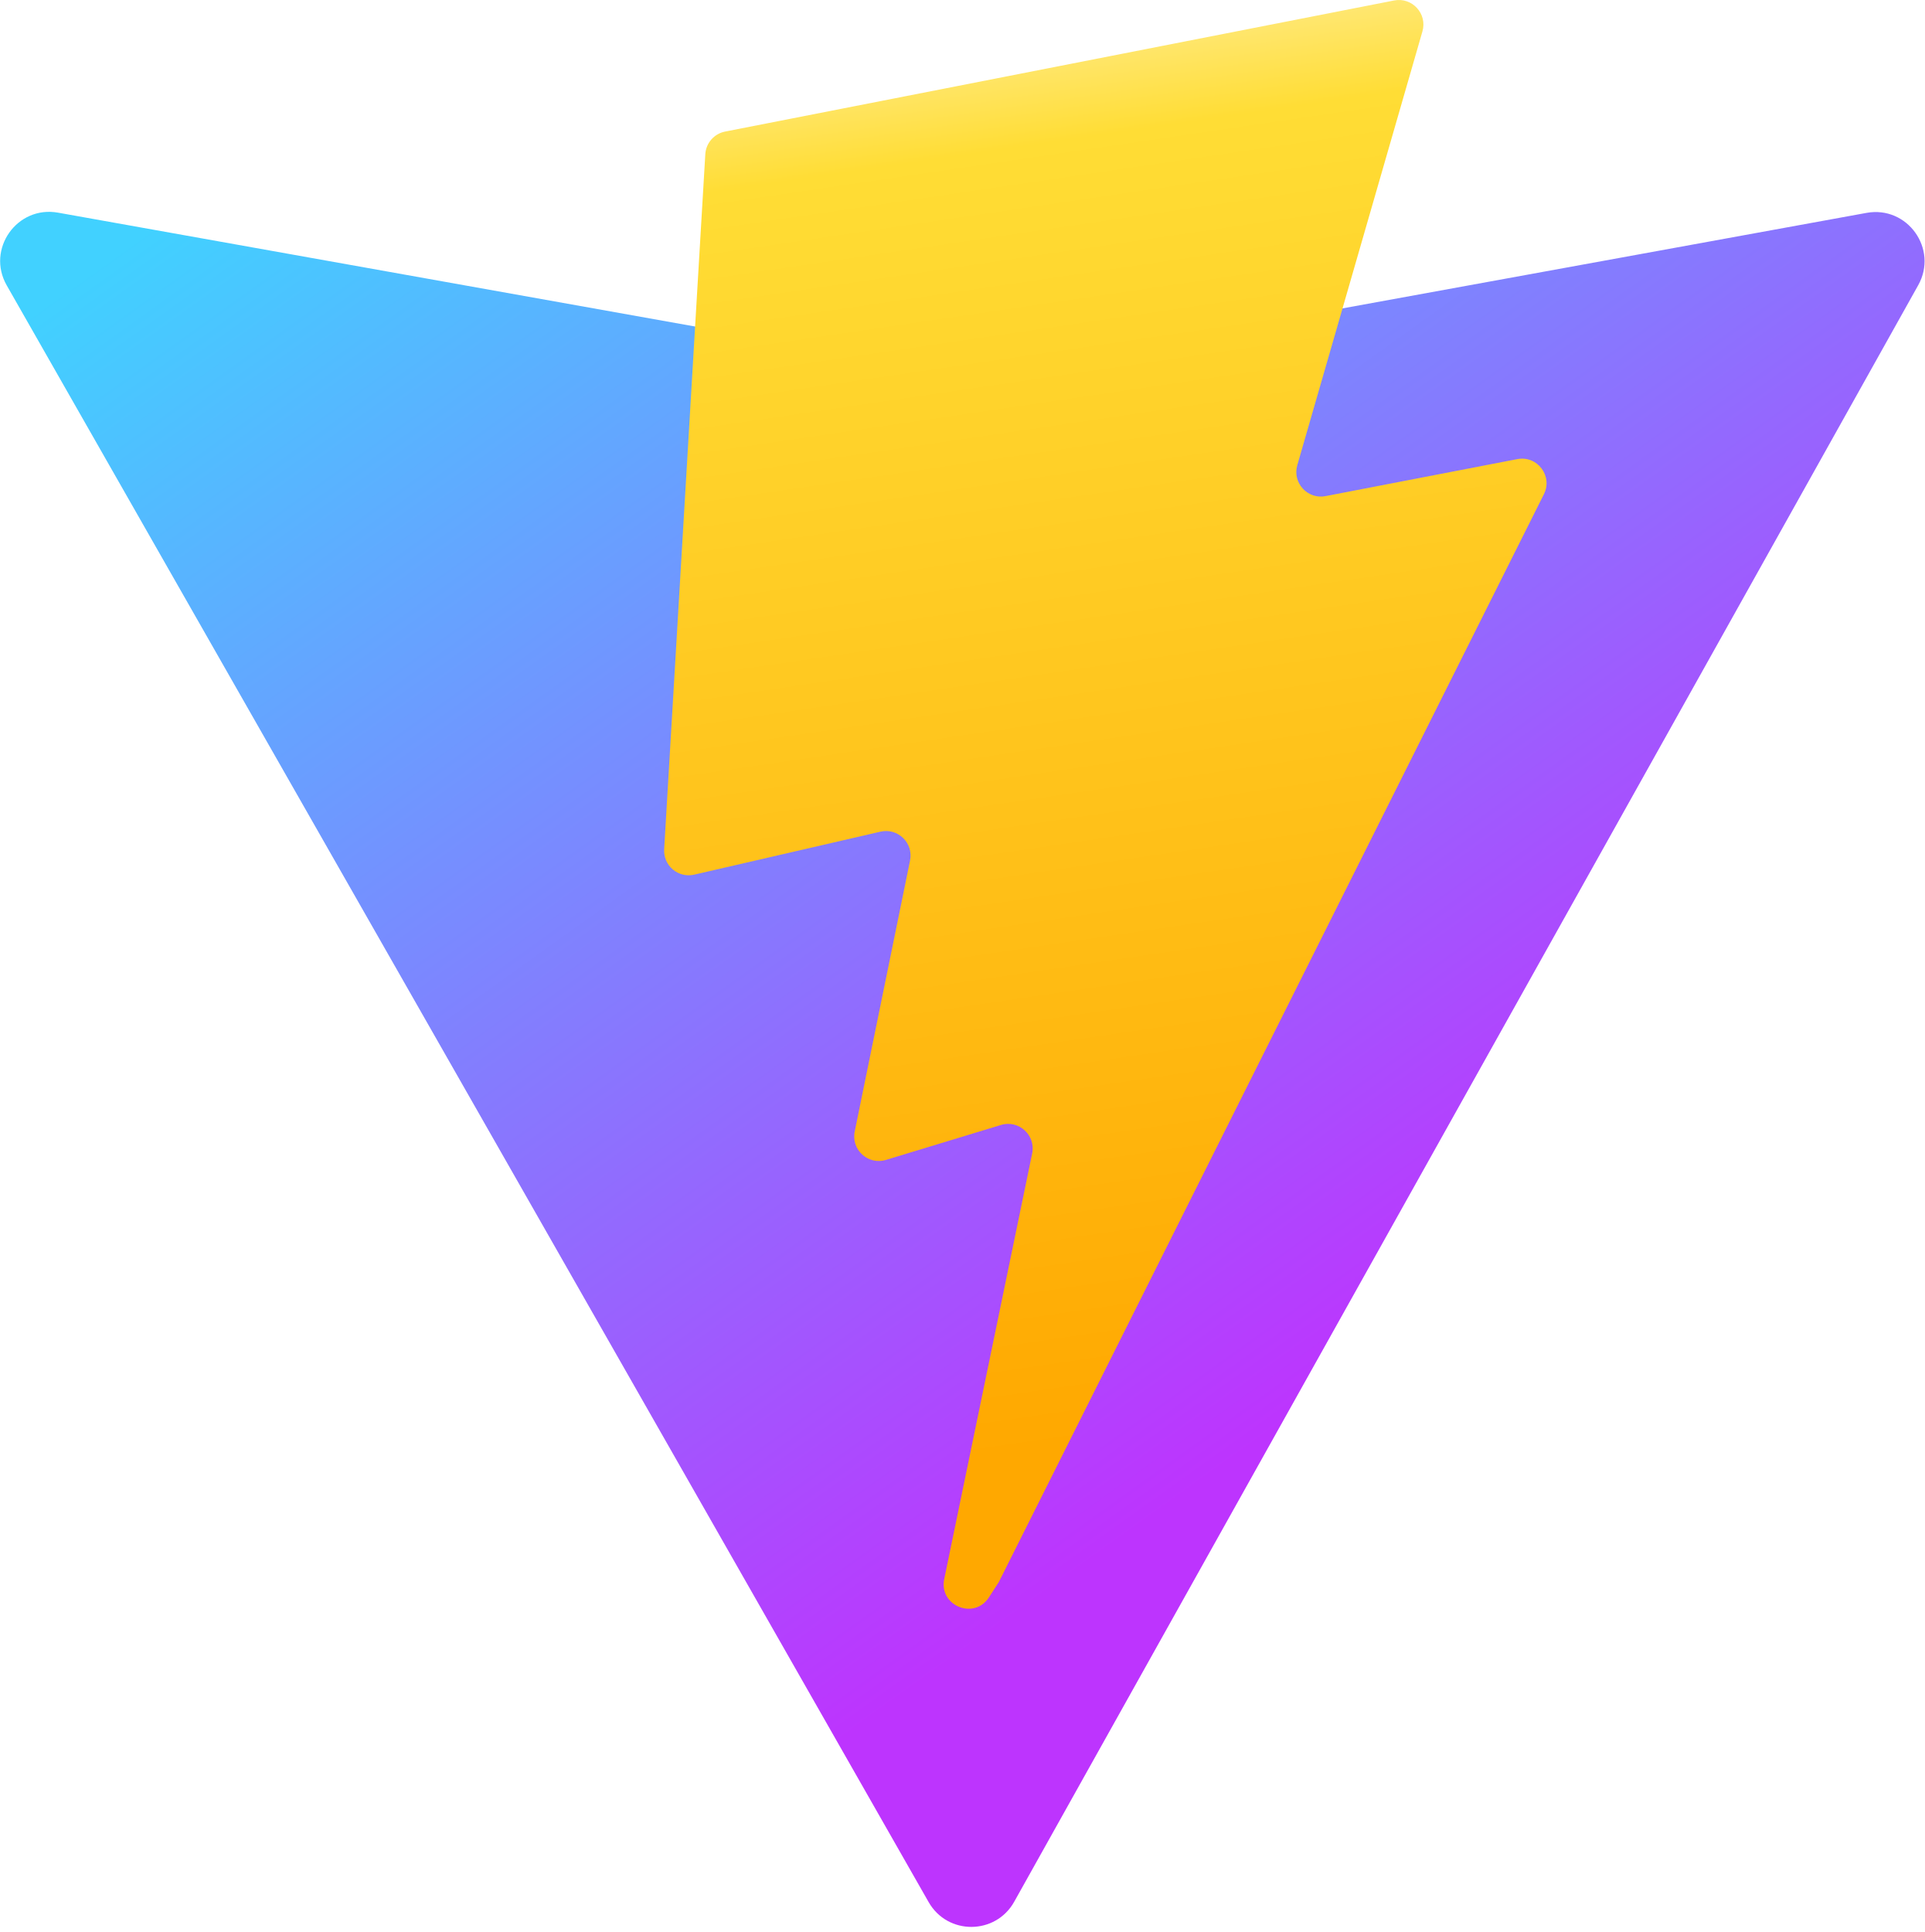
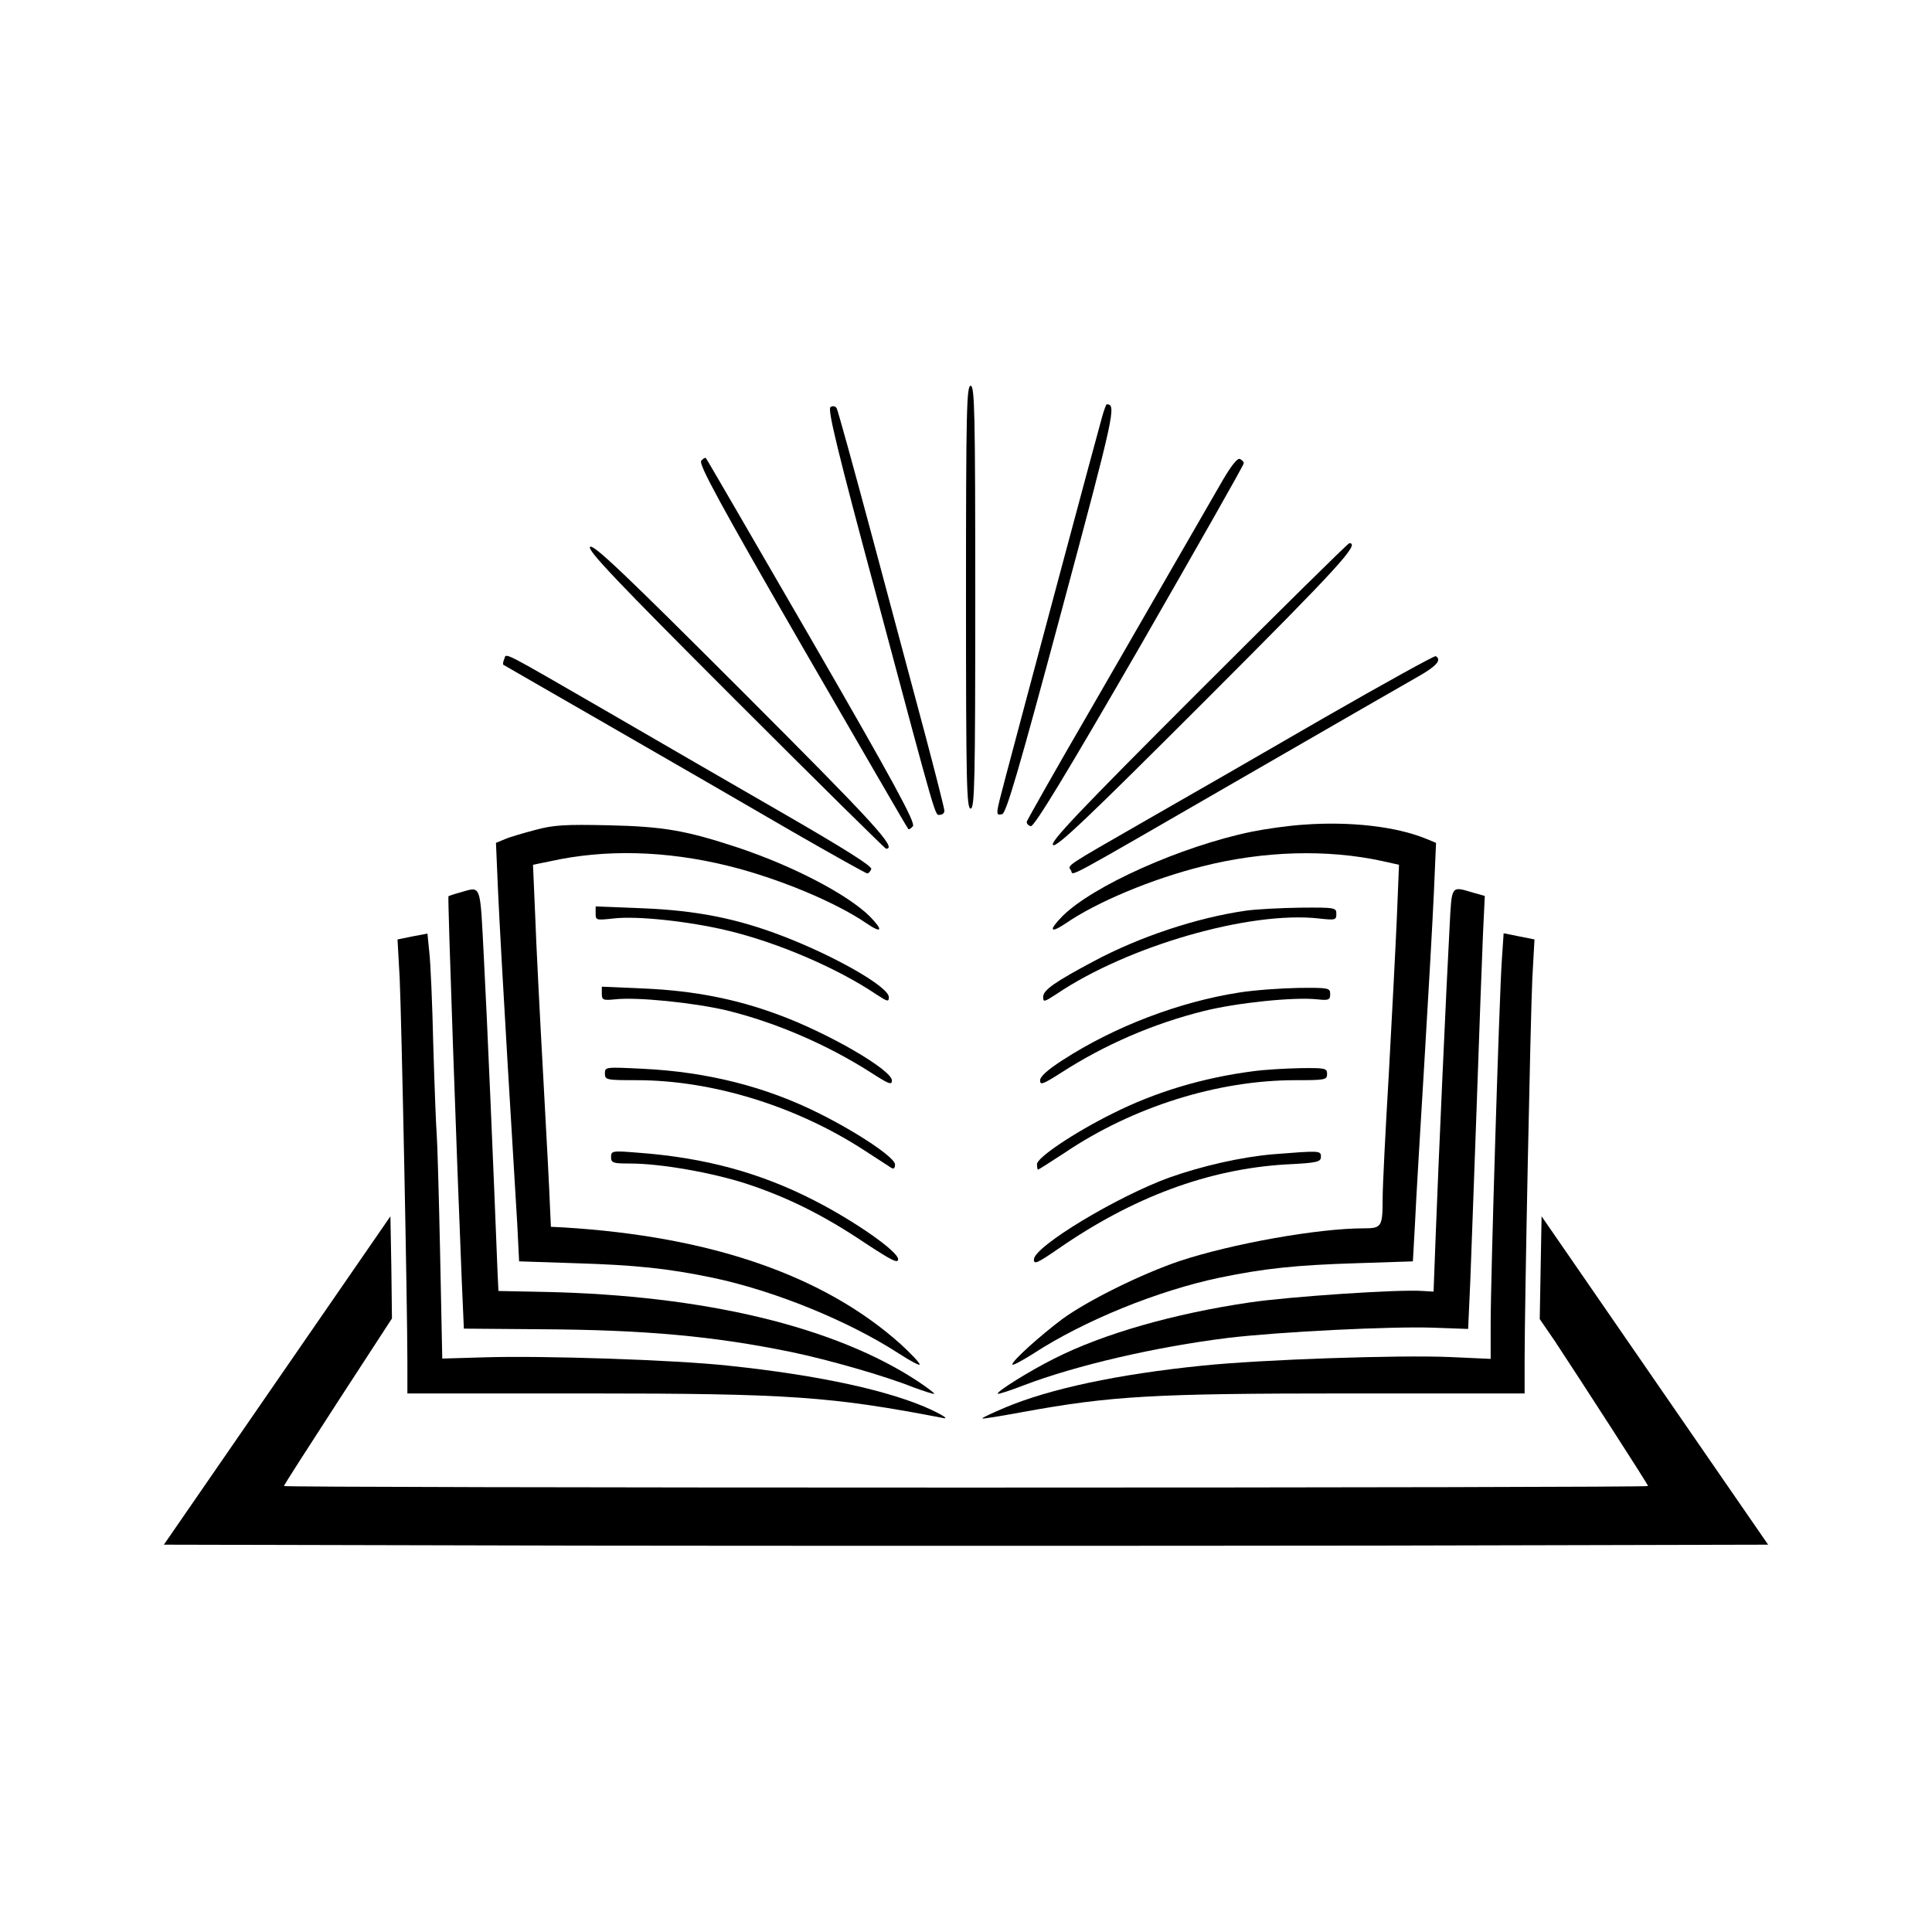
- <svg xmlns="http://www.w3.org/2000/svg" aria-hidden="true" role="img" class="iconify iconify--logos" width="31.88" height="32" preserveAspectRatio="xMidYMid meet" viewBox="0 0 256 257">
-   <defs>
-     <linearGradient id="IconifyId1813088fe1fbc01fb466" x1="-.828%" x2="57.636%" y1="7.652%" y2="78.411%">
-       <stop offset="0%" stop-color="#41D1FF" />
-       <stop offset="100%" stop-color="#BD34FE" />
-     </linearGradient>
-     <linearGradient id="IconifyId1813088fe1fbc01fb467" x1="43.376%" x2="50.316%" y1="2.242%" y2="89.03%">
-       <stop offset="0%" stop-color="#FFEA83" />
-       <stop offset="8.333%" stop-color="#FFDD35" />
-       <stop offset="100%" stop-color="#FFA800" />
-     </linearGradient>
-   </defs>
-   <path fill="url(#IconifyId1813088fe1fbc01fb466)" d="M255.153 37.938L134.897 252.976c-2.483 4.44-8.862 4.466-11.382.048L.875 37.958c-2.746-4.814 1.371-10.646 6.827-9.67l120.385 21.517a6.537 6.537 0 0 0 2.322-.004l117.867-21.483c5.438-.991 9.574 4.796 6.877 9.62Z" />
-   <path fill="url(#IconifyId1813088fe1fbc01fb467)" d="M185.432.063L96.44 17.501a3.268 3.268 0 0 0-2.634 3.014l-5.474 92.456a3.268 3.268 0 0 0 3.997 3.378l24.777-5.718c2.318-.535 4.413 1.507 3.936 3.838l-7.361 36.047c-.495 2.426 1.782 4.5 4.151 3.78l15.304-4.649c2.372-.72 4.652 1.36 4.15 3.788l-11.698 56.621c-.732 3.542 3.979 5.473 5.943 2.437l1.313-2.028l72.516-144.72c1.215-2.423-.88-5.186-3.54-4.672l-25.505 4.922c-2.396.462-4.435-1.77-3.759-4.114l16.646-57.705c.677-2.35-1.37-4.583-3.769-4.113Z" />
+ <svg xmlns="http://www.w3.org/2000/svg" version="1.0" width="626pt" height="626pt" viewBox="0 0 626 626" preserveAspectRatio="xMidYMid meet">
+   <g transform="translate(0,626) scale(0.1,-0.1)" fill="#000000" stroke="none">
+     <path d="M3130 4325 c0 -602 2 -685 15 -685 13 0 15 83 15 685 0 602 -2 685 -15 685 -13 0 -15 -83 -15 -685z" />
+     <path d="M2691 4941 c-10 -7 21 -136 149 -612 202 -756 189 -709 206 -709 8 0 14 6 14 13 0 7 -29 121 -64 253 -35 131 -112 419 -171 639 -59 220 -110 405 -114 412 -4 7 -12 9 -20 4z" />
+     <path d="M3572 4913 c-11 -37 -254 -945 -313 -1168 -34 -129 -34 -127 -12 -123 13 2 54 142 193 660 172 641 178 668 146 668 -2 0 -8 -17 -14 -37z" />
+     <path d="M2272 4767 c-9 -11 63 -143 327 -601 187 -323 341 -590 344 -592 2 -3 9 2 15 9 9 11 -63 144 -327 601 -187 323 -341 589 -344 592 -2 2 -9 -2 -15 -9z" />
+     <path d="M3963 4706 c-80 -139 -222 -385 -426 -739 -114 -196 -208 -363 -210 -369 -1 -7 5 -13 13 -15 11 -2 115 169 353 581 185 322 337 589 337 595 0 5 -6 11 -13 14 -8 3 -28 -23 -54 -67z" />
+     <path d="M1912 4488 c-10 -10 85 -110 470 -495 266 -266 486 -483 489 -483 37 0 -34 78 -465 509 -384 384 -484 479 -494 469z" />
+     <path d="M3882 4017 c-387 -387 -481 -486 -470 -495 11 -9 111 86 497 472 430 430 499 506 463 506 -4 0 -224 -217 -490 -483z" />
+     <path d="M1634 4125 c-4 -9 -5 -17 -3 -19 2 -1 159 -92 349 -201 190 -109 452 -261 583 -337 132 -76 243 -138 247 -138 4 0 10 6 13 14 4 9 -87 66 -286 181 -161 93 -416 240 -567 328 -350 202 -329 192 -336 172z" />
+     <path d="M4290 3934 c-195 -113 -454 -262 -575 -331 -270 -155 -256 -146 -245 -163 11 -17 -51 -50 580 314 267 154 513 296 547 315 58 33 75 53 55 65 -4 2 -167 -88 -362 -200z" />
+     <path d="M4225 3588 c-49 -3 -126 -14 -170 -23 -227 -47 -514 -175 -613 -274 -45 -46 -40 -57 11 -23 100 69 279 144 443 185 198 50 404 56 583 17 l54 -12 -7 -172 c-4 -94 -16 -322 -26 -506 -11 -184 -20 -365 -20 -402 0 -93 -3 -98 -61 -98 -149 0 -428 -50 -597 -106 -124 -42 -298 -128 -380 -188 -72 -54 -162 -135 -162 -147 0 -5 30 11 68 35 166 108 404 204 603 246 145 30 248 41 445 47 l182 6 7 126 c3 69 17 302 30 516 13 215 27 463 31 552 l7 162 -34 14 c-96 39 -244 56 -394 45z" />
+     <path d="M1735 3571 c-38 -10 -83 -23 -99 -30 l-29 -12 7 -162 c4 -89 18 -340 31 -557 13 -217 27 -449 31 -516 l6 -121 182 -6 c197 -6 300 -17 445 -47 199 -42 437 -138 604 -246 37 -24 67 -40 67 -35 0 5 -28 35 -62 66 -248 222 -614 349 -1093 378 l-40 2 -3 65 c-1 36 -11 227 -22 425 -11 198 -23 433 -26 521 l-7 162 54 11 c179 40 376 35 576 -14 160 -39 349 -117 451 -187 50 -34 55 -23 10 23 -72 71 -248 163 -428 223 -167 55 -239 68 -420 72 -137 3 -177 1 -235 -15z" />
+     <path d="M1490 3368 c-19 -5 -36 -11 -37 -12 -3 -2 28 -879 43 -1241 l7 -160 253 -2 c333 -2 556 -22 809 -74 120 -25 305 -78 394 -114 36 -13 66 -23 68 -21 2 1 -21 19 -51 39 -269 178 -692 280 -1211 291 l-150 3 -3 64 c-12 310 -34 826 -44 1012 -13 250 -7 235 -78 215z" />
+     <path d="M4697 3258 c-10 -179 -37 -783 -45 -998 l-7 -185 -35 2 c-74 6 -431 -18 -560 -37 -245 -36 -474 -101 -634 -182 -80 -40 -189 -108 -183 -114 2 -2 39 10 83 27 170 65 429 125 663 154 169 20 531 38 667 33 l111 -4 7 155 c3 86 13 345 21 576 8 231 17 477 20 546 l6 126 -39 11 c-71 21 -68 25 -75 -110z" />
+     <path d="M1930 3300 c0 -22 2 -22 58 -16 76 9 243 -9 369 -39 163 -39 354 -121 481 -206 38 -25 42 -26 42 -10 0 33 -172 132 -344 198 -148 57 -280 83 -453 90 l-153 6 0 -23z" />
+     <path d="M4035 3309 c-158 -23 -342 -84 -490 -163 -126 -67 -165 -94 -165 -116 0 -18 3 -17 43 9 231 156 627 270 850 245 54 -6 57 -5 57 15 0 20 -4 21 -117 20 -65 -1 -145 -5 -178 -10z" />
+     <path d="M1337 3226 l-49 -10 7 -125 c6 -127 25 -1060 25 -1246 l0 -100 582 0 c659 0 792 -10 1156 -80 15 -3 -2 9 -38 26 -132 62 -364 113 -660 144 -175 19 -603 33 -791 27 l-136 -4 -7 343 c-4 189 -9 362 -11 384 -2 22 -7 150 -11 285 -3 135 -9 272 -13 305 l-6 60 -48 -9z" />
+     <path d="M4866 3146 c-8 -116 -36 -1024 -36 -1175 l0 -114 -132 6 c-168 7 -610 -8 -803 -28 -275 -28 -494 -75 -639 -136 -42 -18 -75 -33 -73 -35 1 -2 61 8 132 21 285 52 423 60 1048 60 l577 0 0 105 c0 186 19 1111 25 1240 l7 126 -50 10 -50 10 -6 -90z" />
+     <path d="M1950 3040 c0 -20 4 -22 43 -18 72 8 256 -11 362 -36 159 -39 326 -111 468 -202 56 -36 67 -41 67 -25 0 34 -206 154 -370 214 -135 50 -272 77 -432 84 l-138 6 0 -23z" />
+     <path d="M4015 3044 c-193 -30 -404 -110 -572 -219 -48 -31 -73 -53 -73 -66 0 -16 10 -12 68 25 141 91 298 159 462 200 108 27 293 46 368 38 37 -4 42 -2 42 17 0 20 -5 21 -102 20 -57 -1 -143 -7 -193 -15z" />
+     <path d="M1960 2782 c0 -21 4 -22 103 -22 245 0 517 -84 737 -227 41 -27 81 -52 88 -57 8 -5 12 -1 12 11 0 22 -119 102 -245 165 -173 87 -364 135 -572 145 -121 6 -123 6 -123 -15z" />
+     <path d="M4060 2789 c-162 -21 -316 -67 -455 -137 -125 -62 -245 -143 -245 -164 0 -10 2 -18 3 -18 2 0 41 25 87 55 221 149 496 235 747 235 96 0 103 1 103 20 0 19 -6 20 -87 19 -49 -1 -117 -5 -153 -10z" />
+     <path d="M1980 2511 c0 -19 6 -21 61 -21 99 0 264 -29 376 -65 134 -44 251 -102 385 -192 87 -57 108 -68 108 -53 0 25 -140 123 -271 190 -175 90 -355 139 -571 155 -85 7 -88 6 -88 -14z" />
+     <path d="M4125 2520 c-103 -9 -227 -37 -335 -75 -169 -61 -440 -224 -440 -266 0 -17 11 -12 78 34 242 168 487 259 738 274 102 5 114 8 114 25 0 20 -3 20 -155 8z" />
+     <path d="M898 1787 l-367 -532 1300 -3 c714 -1 1884 -1 2598 0 l1300 3 -367 532 -367 532 -3 -166 -3 -167 48 -70 c91 -138 303 -466 303 -471 0 -3 -994 -5 -2210 -5 -1215 0 -2210 2 -2210 5 0 3 79 126 175 274 l175 269 -2 166 -3 165 -367 -532z" />
+   </g>
</svg>
